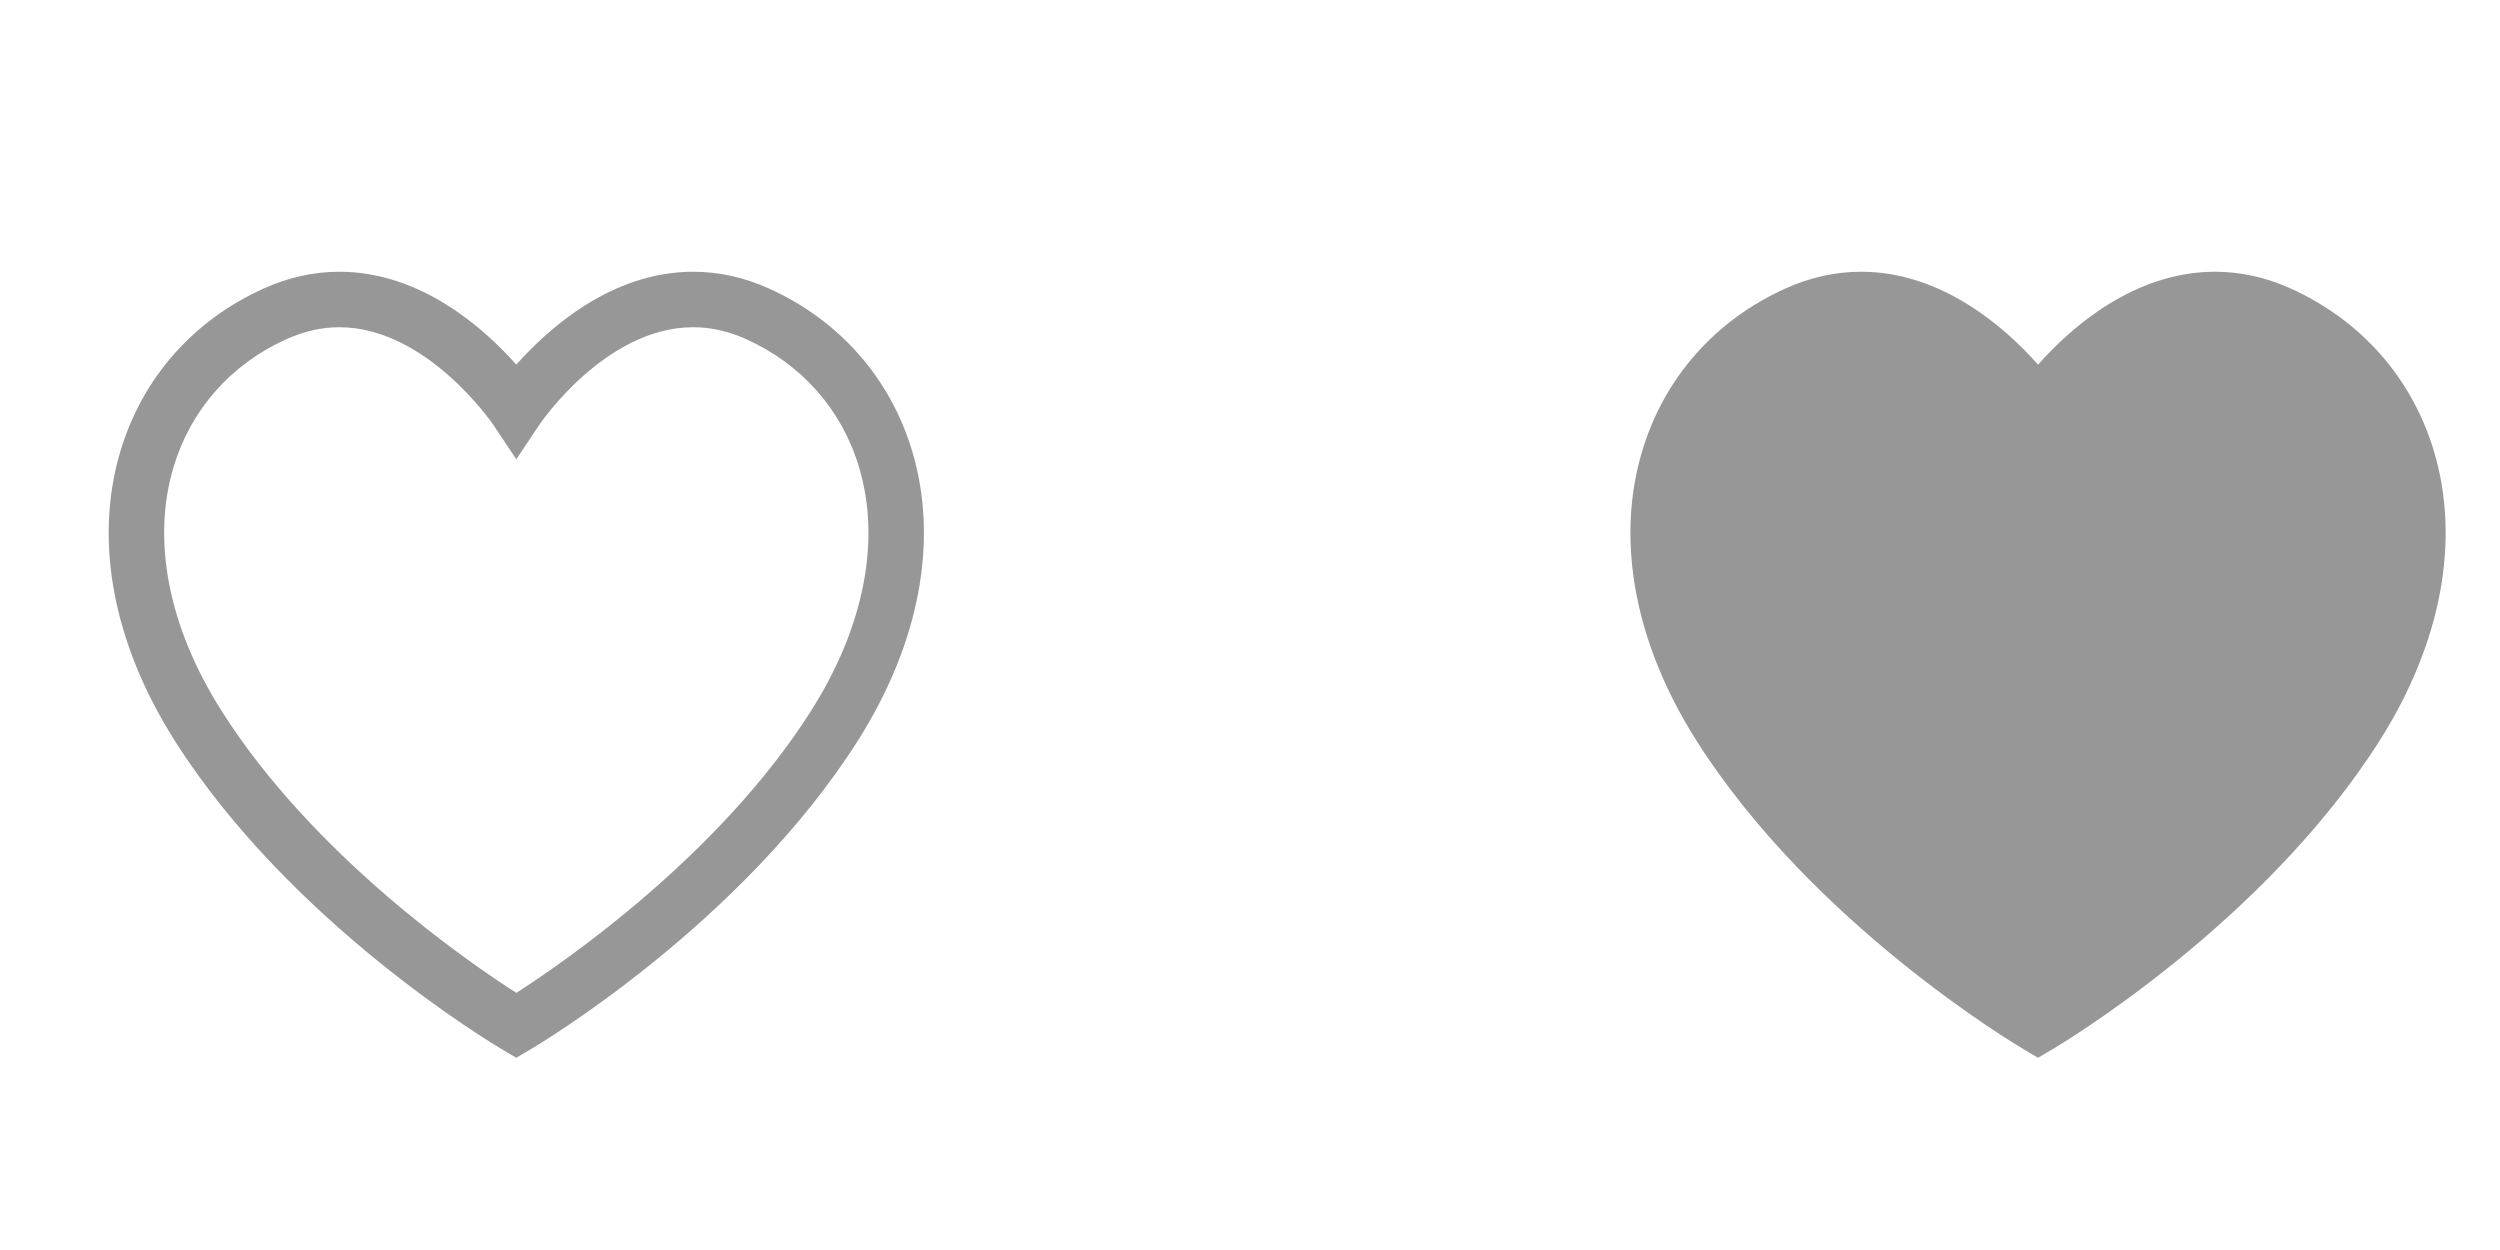
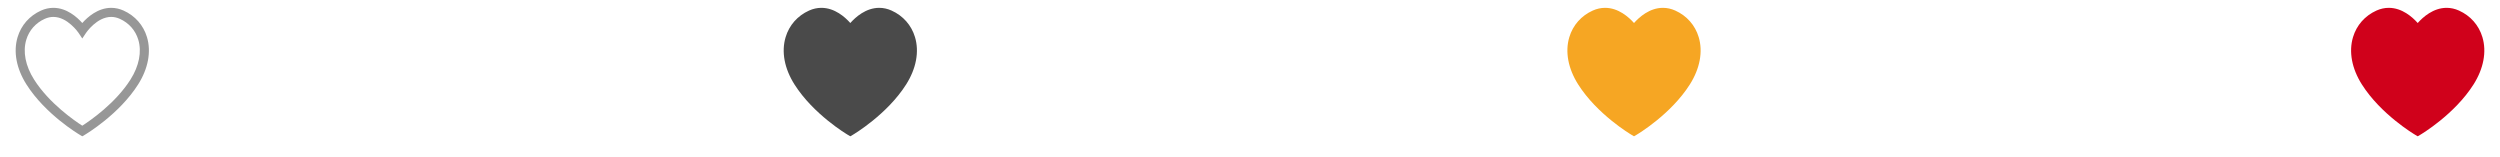
- <svg xmlns="http://www.w3.org/2000/svg" width="46px" height="23px" viewBox="0 0 46 23" version="1.1">
+ <svg xmlns="http://www.w3.org/2000/svg" width="319px" height="20px" viewBox="0 0 319 20" version="1.1">
  <defs />
  <g id="Page-1" stroke="none" stroke-width="1" fill="none" fill-rule="evenodd">
-     <g id="heart-sprite" fill="#979797">
-       <path d="M9.5,19.463 L9.241,19.31 C9.083,19.217 5.344,16.992 3.21,13.62 C2.077,11.829 1.724,9.939 2.217,8.297 C2.621,6.953 3.558,5.891 4.855,5.307 C5.308,5.103 5.775,5 6.244,5 C7.745,5 8.91,6.044 9.5,6.709 C10.09,6.044 11.255,5 12.756,5 C13.225,5 13.692,5.103 14.145,5.307 C15.442,5.891 16.379,6.953 16.783,8.297 C17.276,9.938 16.923,11.828 15.79,13.62 C13.656,16.992 9.917,19.217 9.759,19.31 L9.5,19.463 L9.5,19.463 Z M6.243,6.021 C5.92,6.021 5.594,6.095 5.273,6.239 C4.25,6.7 3.512,7.535 3.194,8.591 C2.788,9.945 3.1,11.537 4.073,13.074 C5.764,15.747 8.628,17.711 9.5,18.269 C10.372,17.71 13.238,15.742 14.927,13.074 C15.9,11.537 16.212,9.945 15.805,8.591 C15.488,7.535 14.749,6.699 13.726,6.239 C13.405,6.095 13.079,6.021 12.756,6.021 C11.138,6.021 9.937,7.796 9.925,7.814 L9.5,8.451 L9.075,7.814 C9.063,7.797 7.851,6.021 6.243,6.021 L6.243,6.021 Z" id="Shape" />
-       <path d="M37.5,19.463 L37.241,19.31 C37.083,19.217 33.344,16.992 31.21,13.62 C30.077,11.829 29.724,9.939 30.217,8.297 C30.621,6.953 31.558,5.891 32.855,5.307 C33.308,5.103 33.775,5 34.244,5 C35.745,5 36.91,6.044 37.5,6.709 C38.09,6.044 39.255,5 40.756,5 C41.225,5 41.692,5.103 42.145,5.307 C43.442,5.891 44.379,6.953 44.783,8.297 C45.276,9.938 44.923,11.828 43.79,13.62 C41.656,16.992 37.917,19.217 37.759,19.31 L37.5,19.463 L37.5,19.463 Z" id="Shape" />
+     <g id="heart-sprite">
+       <path d="M10.5,17.391 L10.206,17.218 C10.027,17.113 5.79,14.591 3.372,10.769 C2.087,8.74 1.687,6.597 2.246,4.737 C2.704,3.214 3.765,2.01 5.236,1.348 C5.749,1.117 6.278,1 6.81,1 C8.511,1 9.831,2.183 10.5,2.937 C11.169,2.183 12.489,1 14.19,1 C14.722,1 15.251,1.117 15.764,1.348 C17.234,2.01 18.296,3.213 18.754,4.737 C19.313,6.596 18.913,8.739 17.628,10.769 C15.21,14.591 10.973,17.113 10.794,17.218 L10.5,17.391 L10.5,17.391 Z M6.809,2.158 C6.442,2.158 6.073,2.241 5.71,2.404 C4.55,2.926 3.714,3.873 3.354,5.07 C2.893,6.604 3.246,8.409 4.349,10.151 C6.266,13.18 9.512,15.405 10.5,16.039 C11.488,15.404 14.737,13.175 16.651,10.151 C17.753,8.409 18.107,6.604 17.646,5.07 C17.286,3.873 16.449,2.926 15.289,2.404 C14.926,2.241 14.557,2.158 14.19,2.158 C12.357,2.158 10.995,4.169 10.981,4.189 L10.5,4.911 L10.019,4.189 C10.005,4.17 8.631,2.158 6.809,2.158 L6.809,2.158 Z" id="new" fill="#979797" />
+       <path d="M108.5,17.391 L108.206,17.218 C108.027,17.113 103.79,14.591 101.372,10.769 C100.087,8.74 99.687,6.597 100.246,4.737 C100.704,3.214 101.765,2.01 103.236,1.348 C103.749,1.117 104.278,1 104.81,1 C106.511,1 107.831,2.183 108.5,2.937 C109.169,2.183 110.489,1 112.19,1 C112.722,1 113.251,1.117 113.764,1.348 C115.234,2.01 116.296,3.213 116.754,4.737 C117.313,6.596 116.913,8.739 115.628,10.769 C113.21,14.591 108.973,17.113 108.794,17.218 L108.5,17.391 L108.5,17.391 Z" id="hover" fill="#4A4A4A" />
+       <path d="M308.5,17.391 L308.206,17.218 C308.027,17.113 303.79,14.591 301.372,10.769 C300.087,8.74 299.687,6.597 300.246,4.737 C300.704,3.214 301.765,2.01 303.236,1.348 C303.749,1.117 304.278,1 304.81,1 C306.511,1 307.831,2.183 308.5,2.937 C309.169,2.183 310.489,1 312.19,1 C312.722,1 313.251,1.117 313.764,1.348 C315.234,2.01 316.296,3.213 316.754,4.737 C317.313,6.596 316.913,8.739 315.628,10.769 C313.21,14.591 308.973,17.113 308.794,17.218 L308.5,17.391 L308.5,17.391 Z" id="liked" fill="#D0011B" />
+       <g id="loading" transform="translate(200, 1)" fill="#F6A623">
+         <path d="M8.5,16.391 L8.206,16.218 C8.027,16.113 3.79,13.591 1.372,9.769 C0.087,7.74 -0.313,5.597 0.246,3.737 C0.704,2.214 1.765,1.01 3.236,0.348 C3.749,0.117 4.278,1.77635684e-15 4.81,1.77635684e-15 C6.511,1.77635684e-15 7.831,1.183 8.5,1.937 C9.169,1.183 10.489,1.77635684e-15 12.19,1.77635684e-15 C12.722,1.77635684e-15 13.251,0.117 13.764,0.348 C15.234,1.01 16.296,2.213 16.754,3.737 C17.313,5.596 16.913,7.739 15.628,9.769 C13.21,13.591 8.973,16.113 8.794,16.218 L8.5,16.391 L8.5,16.391 Z" id="Shape" />
+       </g>
    </g>
  </g>
</svg>
